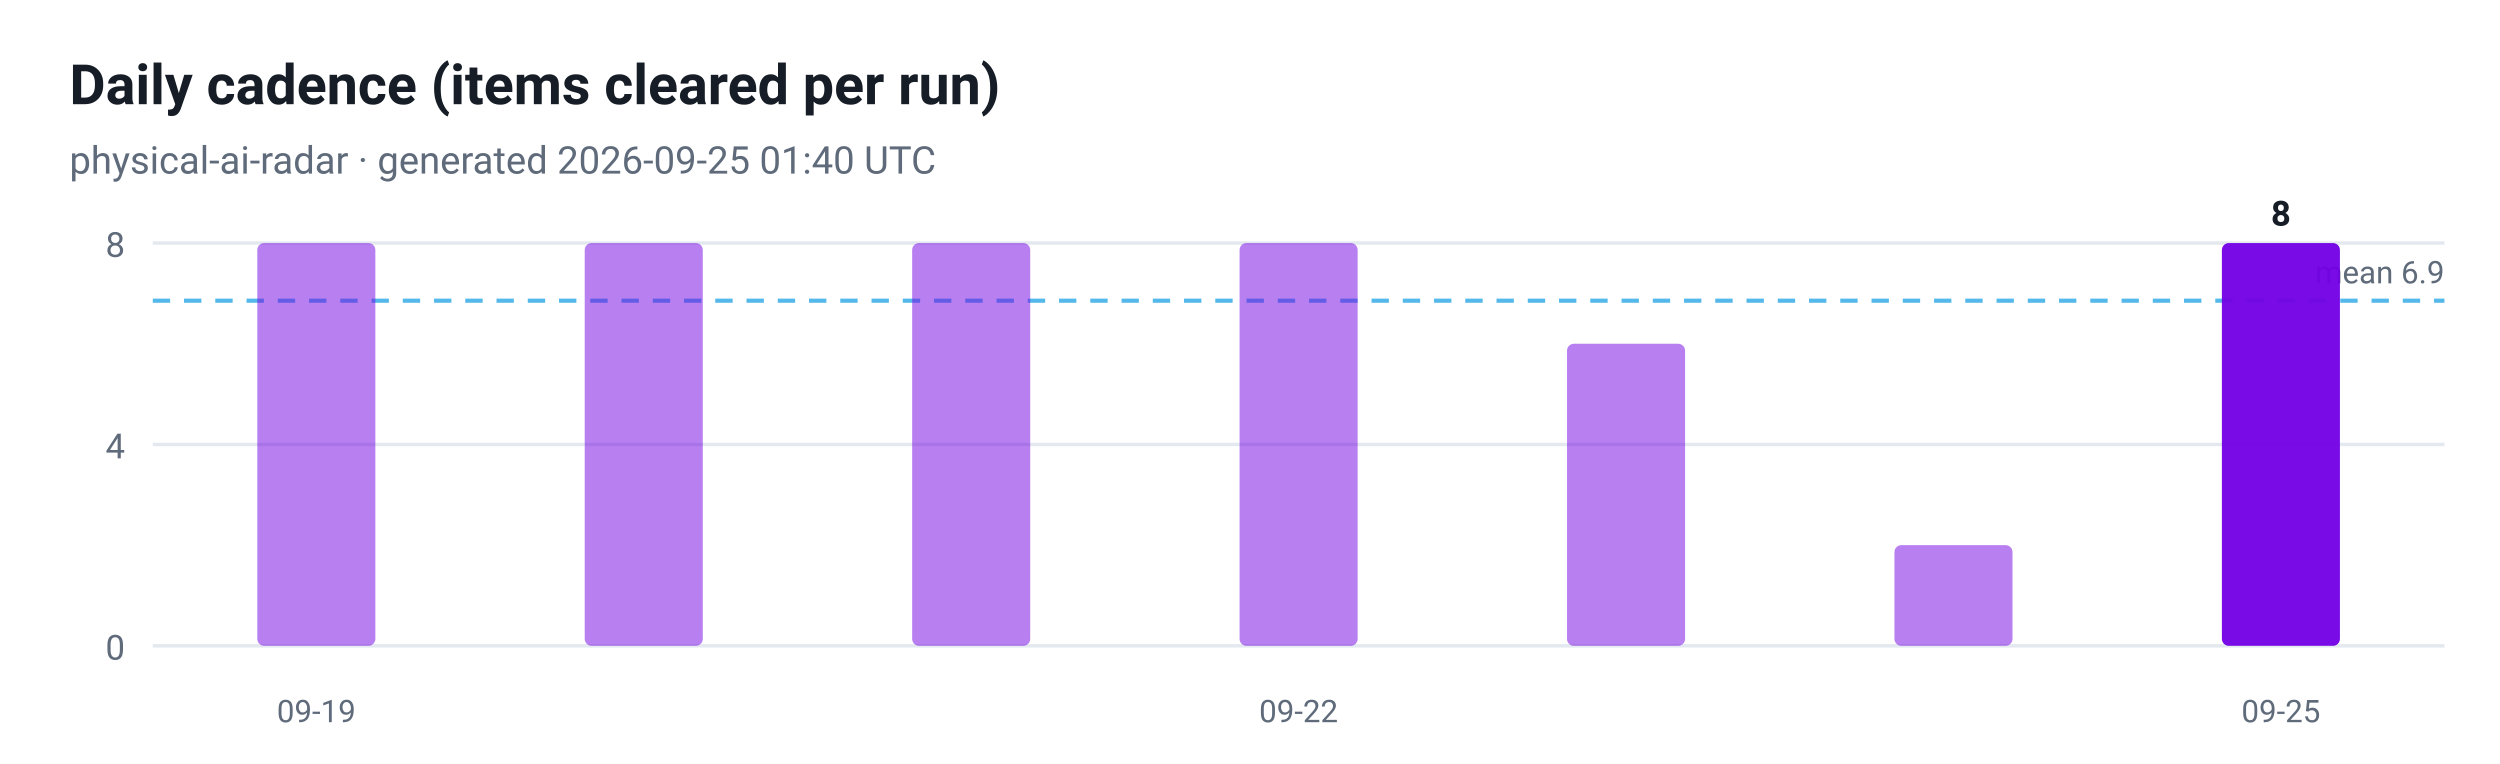
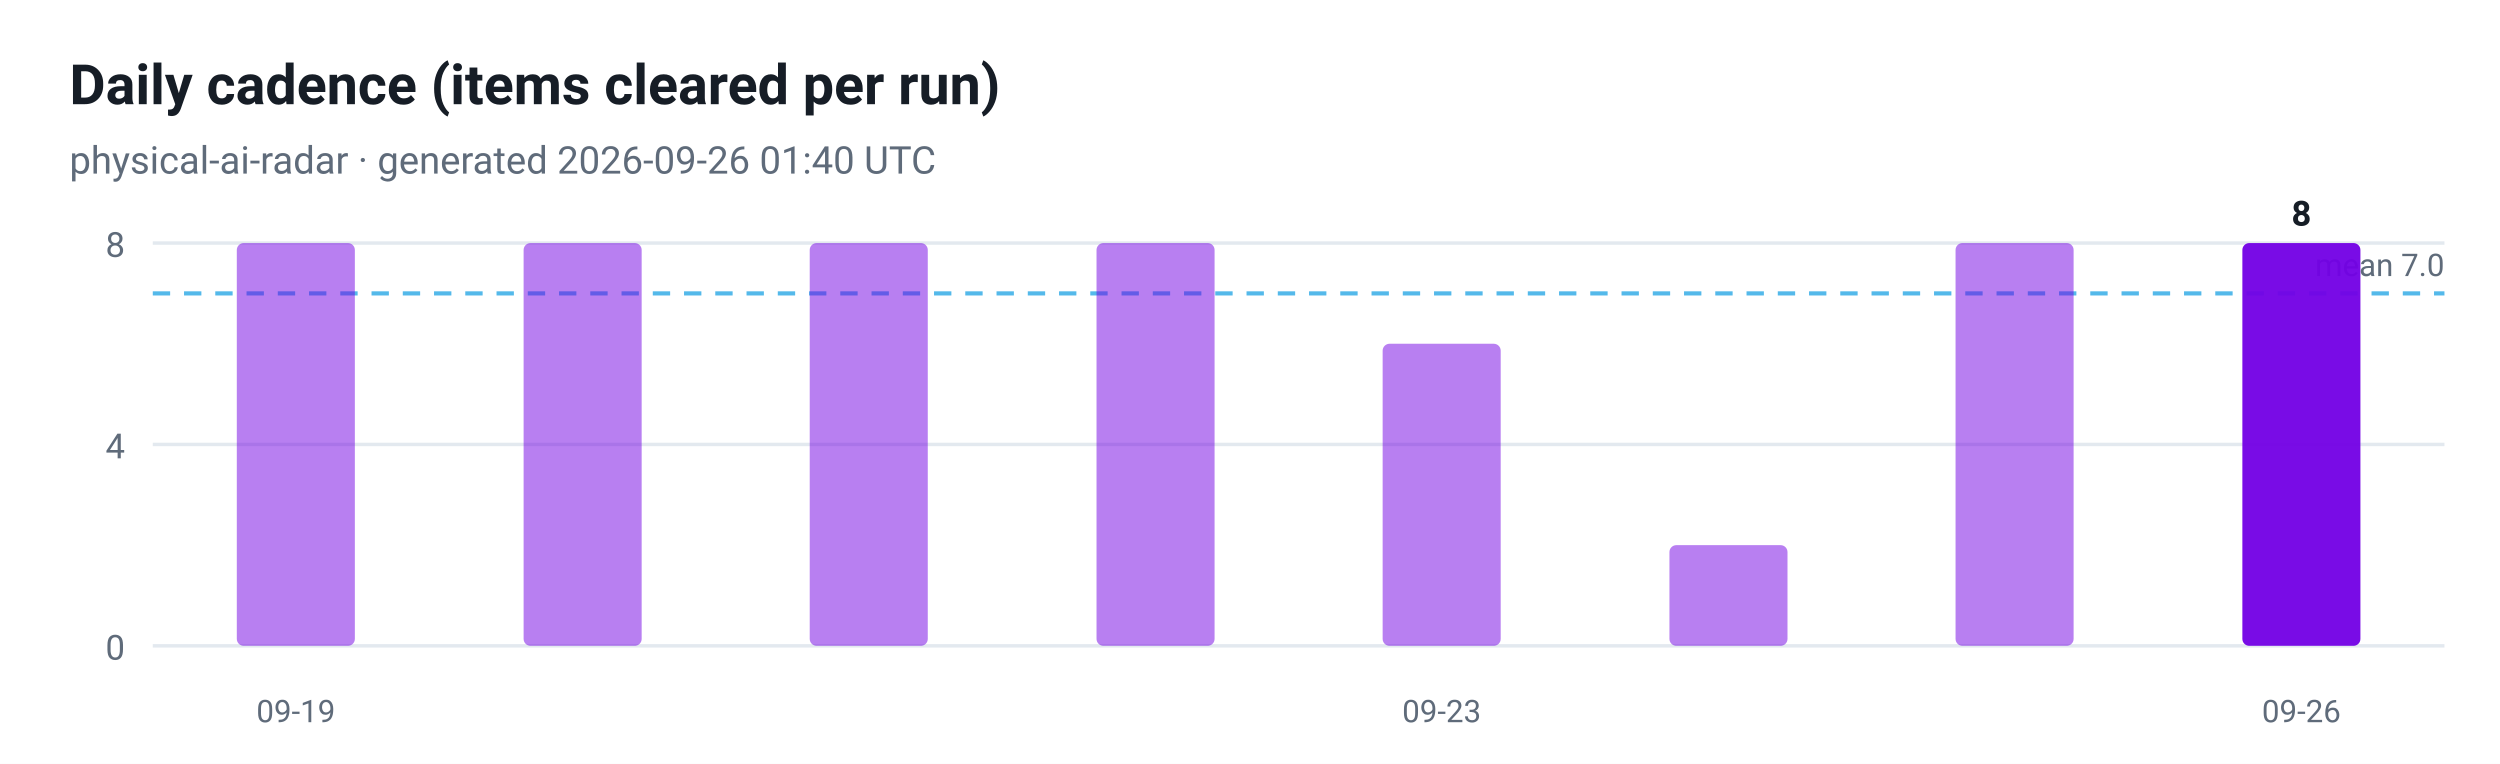
<svg xmlns="http://www.w3.org/2000/svg" viewBox="0 0 720 220" width="720" height="220" role="img" aria-label="Daily cadence (items cleared per run)">
  <style>
  .plate { fill: #ffffff }
  .ink { fill: #161d26 }
  .muted { fill: #5f6b7a }
  .grid { stroke: #e3e9ef }
  @media (prefers-color-scheme: dark) {
    .plate { fill: #0d1117 }
    .ink { fill: #e6edf3 }
    .muted { fill: #8b949e }
    .grid { stroke: #30363d }
  }
</style>
  <rect class="plate" width="720" height="220" />
  <text x="20" y="30" font-family="ui-sans-serif, -apple-system, 'Segoe UI', Roboto, Helvetica, Arial, sans-serif" font-size="16" font-weight="700" class="ink">Daily cadence (items cleared per run)</text>
-   <text x="20" y="50" font-family="ui-sans-serif, -apple-system, 'Segoe UI', Roboto, Helvetica, Arial, sans-serif" font-size="11" class="muted">physical-ai-radar · generated 2026-09-25 01:40 UTC</text>
+   <text x="20" y="50" font-family="ui-sans-serif, -apple-system, 'Segoe UI', Roboto, Helvetica, Arial, sans-serif" font-size="11" class="muted">physical-ai-radar · generated 2026-09-26 01:40 UTC</text>
  <line x1="44" y1="186.0" x2="704" y2="186.0" class="grid" />
  <text x="36" y="190.0" text-anchor="end" font-family="ui-sans-serif, -apple-system, 'Segoe UI', Roboto, Helvetica, Arial, sans-serif" font-size="10" fill="#5f6b7a">0</text>
  <line x1="44" y1="128.0" x2="704" y2="128.0" class="grid" />
  <text x="36" y="132.0" text-anchor="end" font-family="ui-sans-serif, -apple-system, 'Segoe UI', Roboto, Helvetica, Arial, sans-serif" font-size="10" fill="#5f6b7a">4</text>
  <line x1="44" y1="70.0" x2="704" y2="70.0" class="grid" />
  <text x="36" y="74.0" text-anchor="end" font-family="ui-sans-serif, -apple-system, 'Segoe UI', Roboto, Helvetica, Arial, sans-serif" font-size="10" fill="#5f6b7a">8</text>
-   <line x1="44" y1="86.6" x2="704" y2="86.6" stroke="#41b1e8" stroke-width="1.2" stroke-dasharray="5 4" opacity="0.9" />
-   <text class="muted" x="704" y="81.6" text-anchor="end" font-family="ui-sans-serif, -apple-system, 'Segoe UI', Roboto, Helvetica, Arial, sans-serif" font-size="9">mean 6.9</text>
-   <rect x="74.1" y="70.0" width="34.0" height="116.0" rx="2" fill="#7300e5" fill-opacity="0.5" />
-   <text x="91.1" y="208" text-anchor="middle" font-family="ui-sans-serif, -apple-system, 'Segoe UI', Roboto, Helvetica, Arial, sans-serif" font-size="9" fill="#5f6b7a">09-19</text>
-   <rect x="168.4" y="70.0" width="34.0" height="116.0" rx="2" fill="#7300e5" fill-opacity="0.5" />
-   <rect x="262.7" y="70.0" width="34.0" height="116.0" rx="2" fill="#7300e5" fill-opacity="0.5" />
-   <rect x="357.0" y="70.0" width="34.0" height="116.0" rx="2" fill="#7300e5" fill-opacity="0.5" />
-   <text x="374.0" y="208" text-anchor="middle" font-family="ui-sans-serif, -apple-system, 'Segoe UI', Roboto, Helvetica, Arial, sans-serif" font-size="9" fill="#5f6b7a">09-22</text>
-   <rect x="451.3" y="99.0" width="34.0" height="87.0" rx="2" fill="#7300e5" fill-opacity="0.5" />
-   <rect x="545.6" y="157.0" width="34.0" height="29.0" rx="2" fill="#7300e5" fill-opacity="0.5" />
-   <rect x="639.9" y="70.0" width="34.0" height="116.0" rx="2" fill="#7300e5" fill-opacity="0.95" />
-   <text class="ink" x="656.9" y="65.0" text-anchor="middle" font-family="ui-sans-serif, -apple-system, 'Segoe UI', Roboto, Helvetica, Arial, sans-serif" font-size="10" font-weight="700">8</text>
-   <text x="656.9" y="208" text-anchor="middle" font-family="ui-sans-serif, -apple-system, 'Segoe UI', Roboto, Helvetica, Arial, sans-serif" font-size="9" fill="#5f6b7a">09-25</text>
+   <line x1="44" y1="84.5" x2="704" y2="84.5" stroke="#41b1e8" stroke-width="1.2" stroke-dasharray="5 4" opacity="0.9" />
+   <text class="muted" x="704" y="79.5" text-anchor="end" font-family="ui-sans-serif, -apple-system, 'Segoe UI', Roboto, Helvetica, Arial, sans-serif" font-size="9">mean 7.0</text>
+   <rect x="68.2" y="70.0" width="34.0" height="116.0" rx="2" fill="#7300e5" fill-opacity="0.5" />
+   <text x="85.2" y="208" text-anchor="middle" font-family="ui-sans-serif, -apple-system, 'Segoe UI', Roboto, Helvetica, Arial, sans-serif" font-size="9" fill="#5f6b7a">09-19</text>
+   <rect x="150.8" y="70.0" width="34.0" height="116.0" rx="2" fill="#7300e5" fill-opacity="0.5" />
+   <rect x="233.2" y="70.0" width="34.0" height="116.0" rx="2" fill="#7300e5" fill-opacity="0.5" />
+   <rect x="315.8" y="70.0" width="34.0" height="116.0" rx="2" fill="#7300e5" fill-opacity="0.5" />
+   <rect x="398.2" y="99.0" width="34.0" height="87.0" rx="2" fill="#7300e5" fill-opacity="0.5" />
+   <text x="415.2" y="208" text-anchor="middle" font-family="ui-sans-serif, -apple-system, 'Segoe UI', Roboto, Helvetica, Arial, sans-serif" font-size="9" fill="#5f6b7a">09-23</text>
+   <rect x="480.8" y="157.0" width="34.0" height="29.0" rx="2" fill="#7300e5" fill-opacity="0.5" />
+   <rect x="563.2" y="70.0" width="34.0" height="116.0" rx="2" fill="#7300e5" fill-opacity="0.5" />
+   <rect x="645.8" y="70.0" width="34.0" height="116.0" rx="2" fill="#7300e5" fill-opacity="0.95" />
+   <text class="ink" x="662.8" y="65.0" text-anchor="middle" font-family="ui-sans-serif, -apple-system, 'Segoe UI', Roboto, Helvetica, Arial, sans-serif" font-size="10" font-weight="700">8</text>
+   <text x="662.8" y="208" text-anchor="middle" font-family="ui-sans-serif, -apple-system, 'Segoe UI', Roboto, Helvetica, Arial, sans-serif" font-size="9" fill="#5f6b7a">09-26</text>
</svg>
